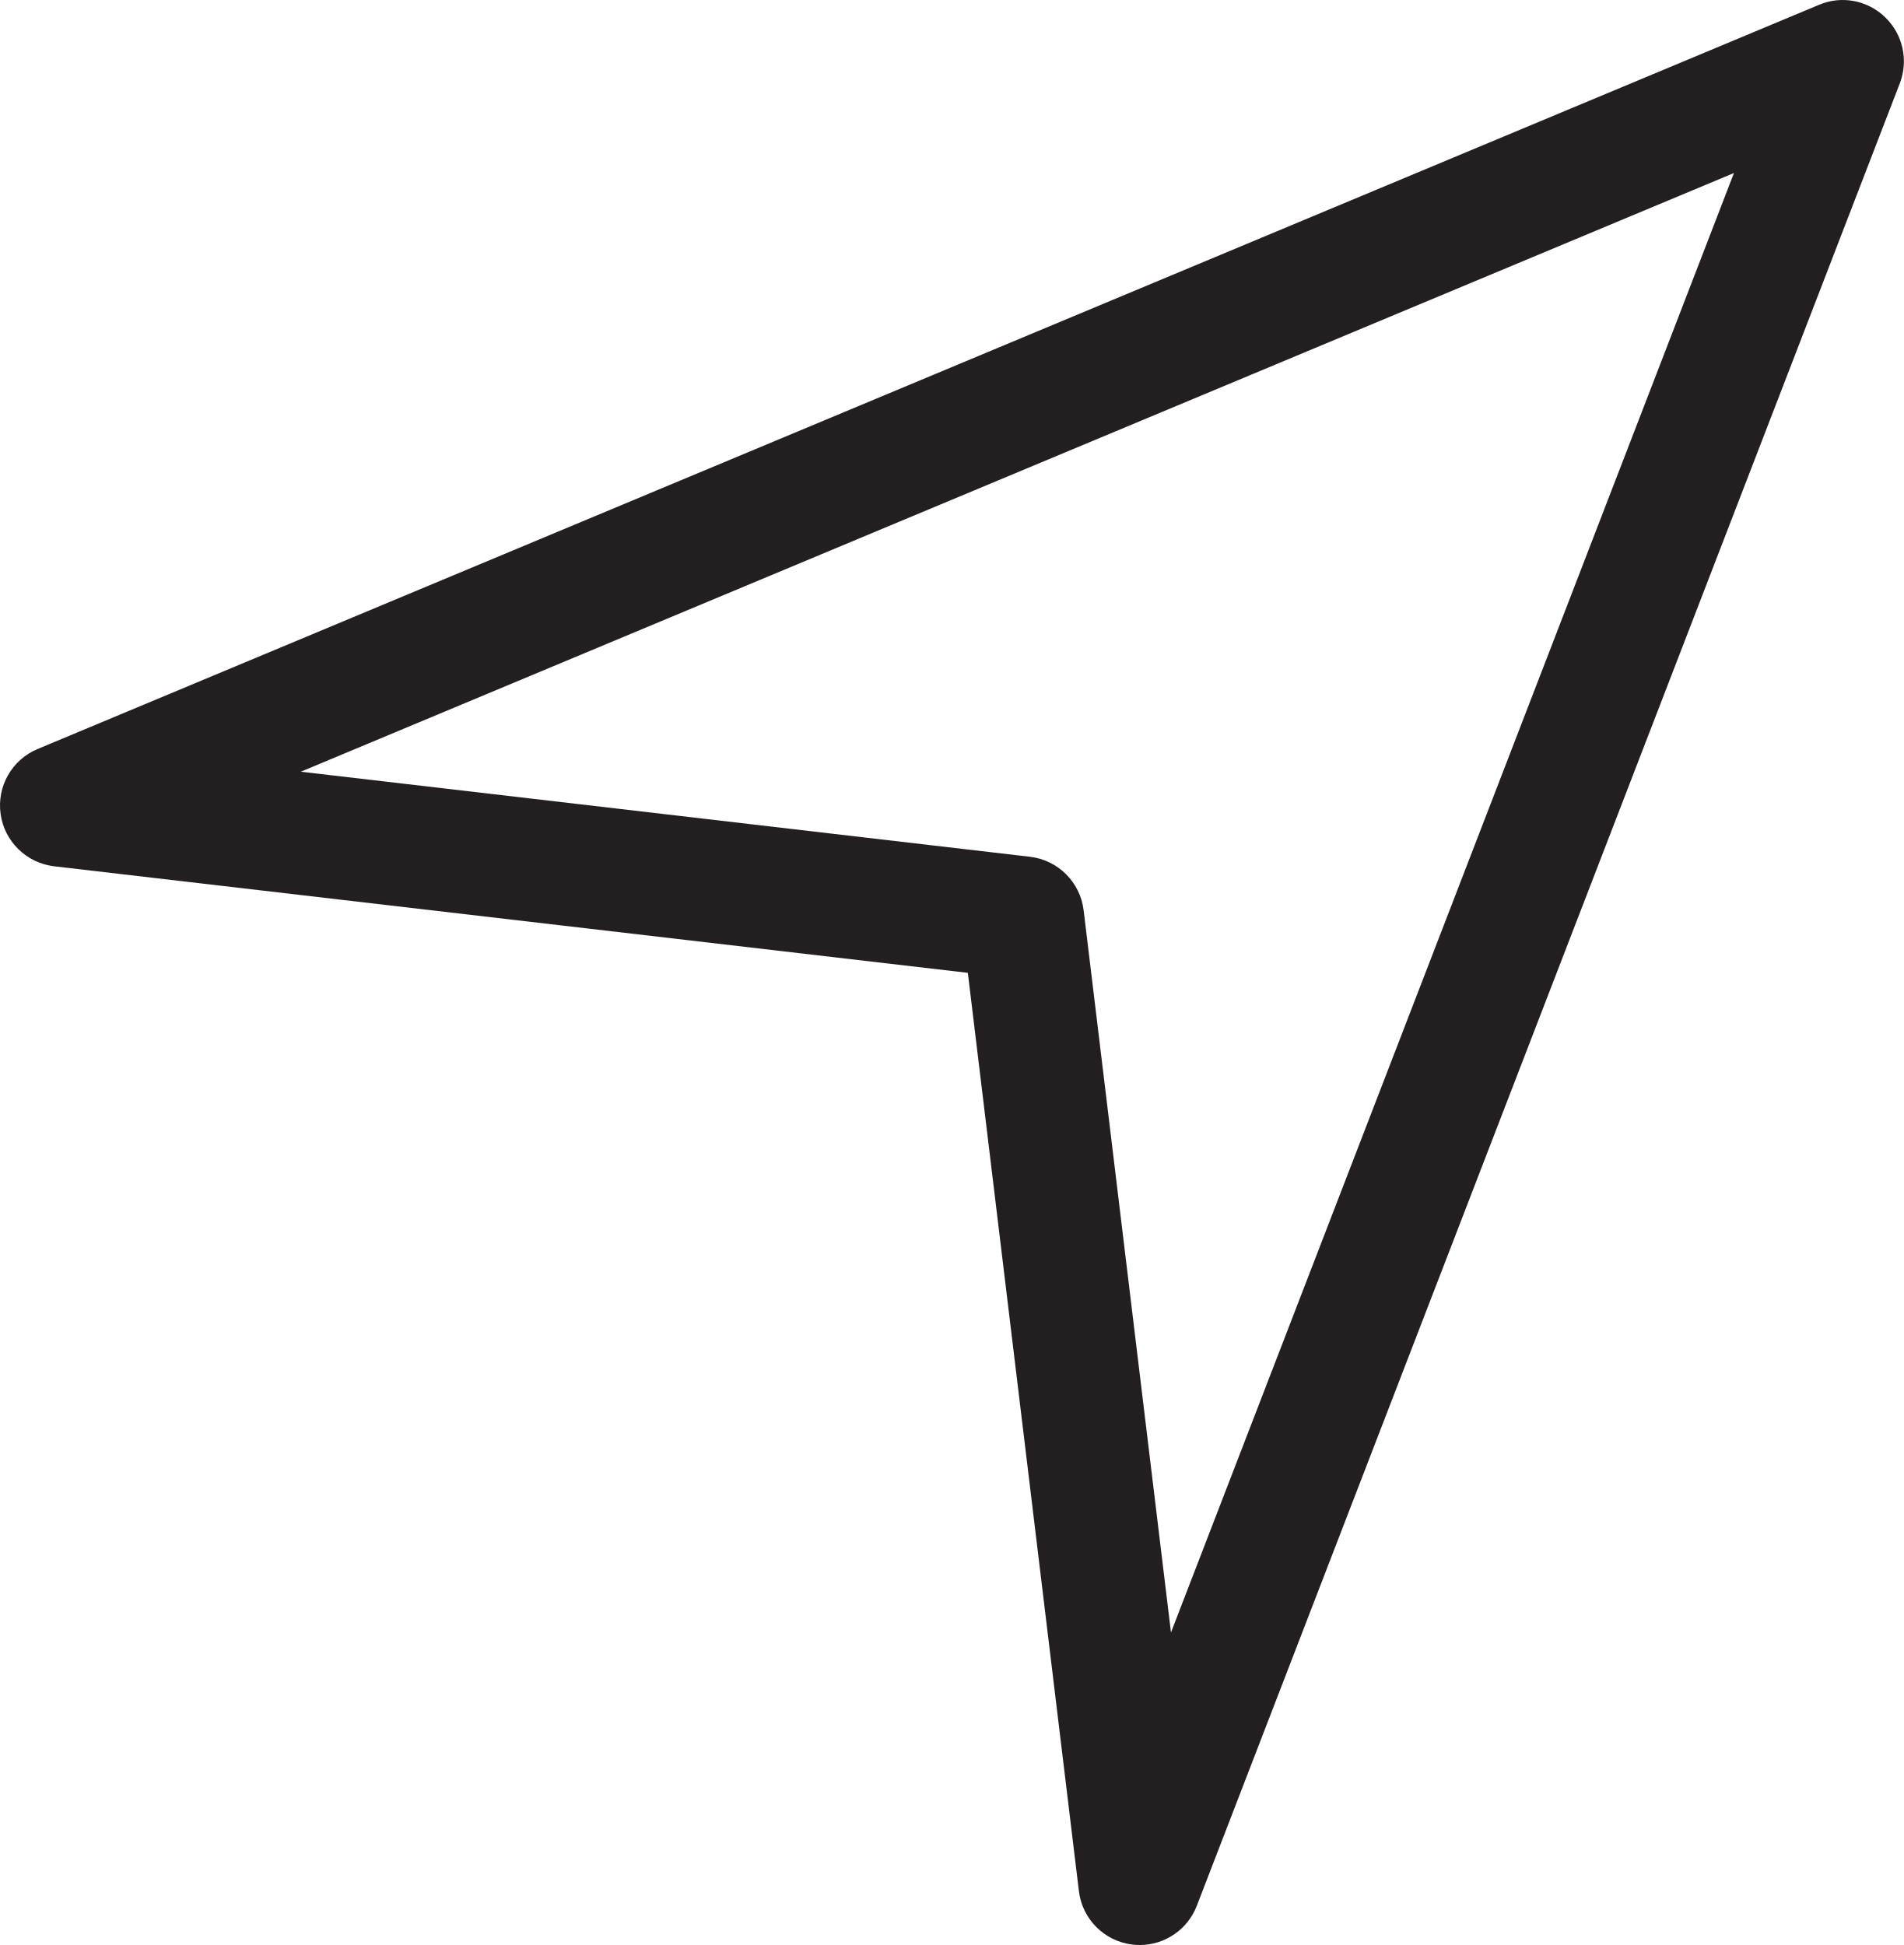
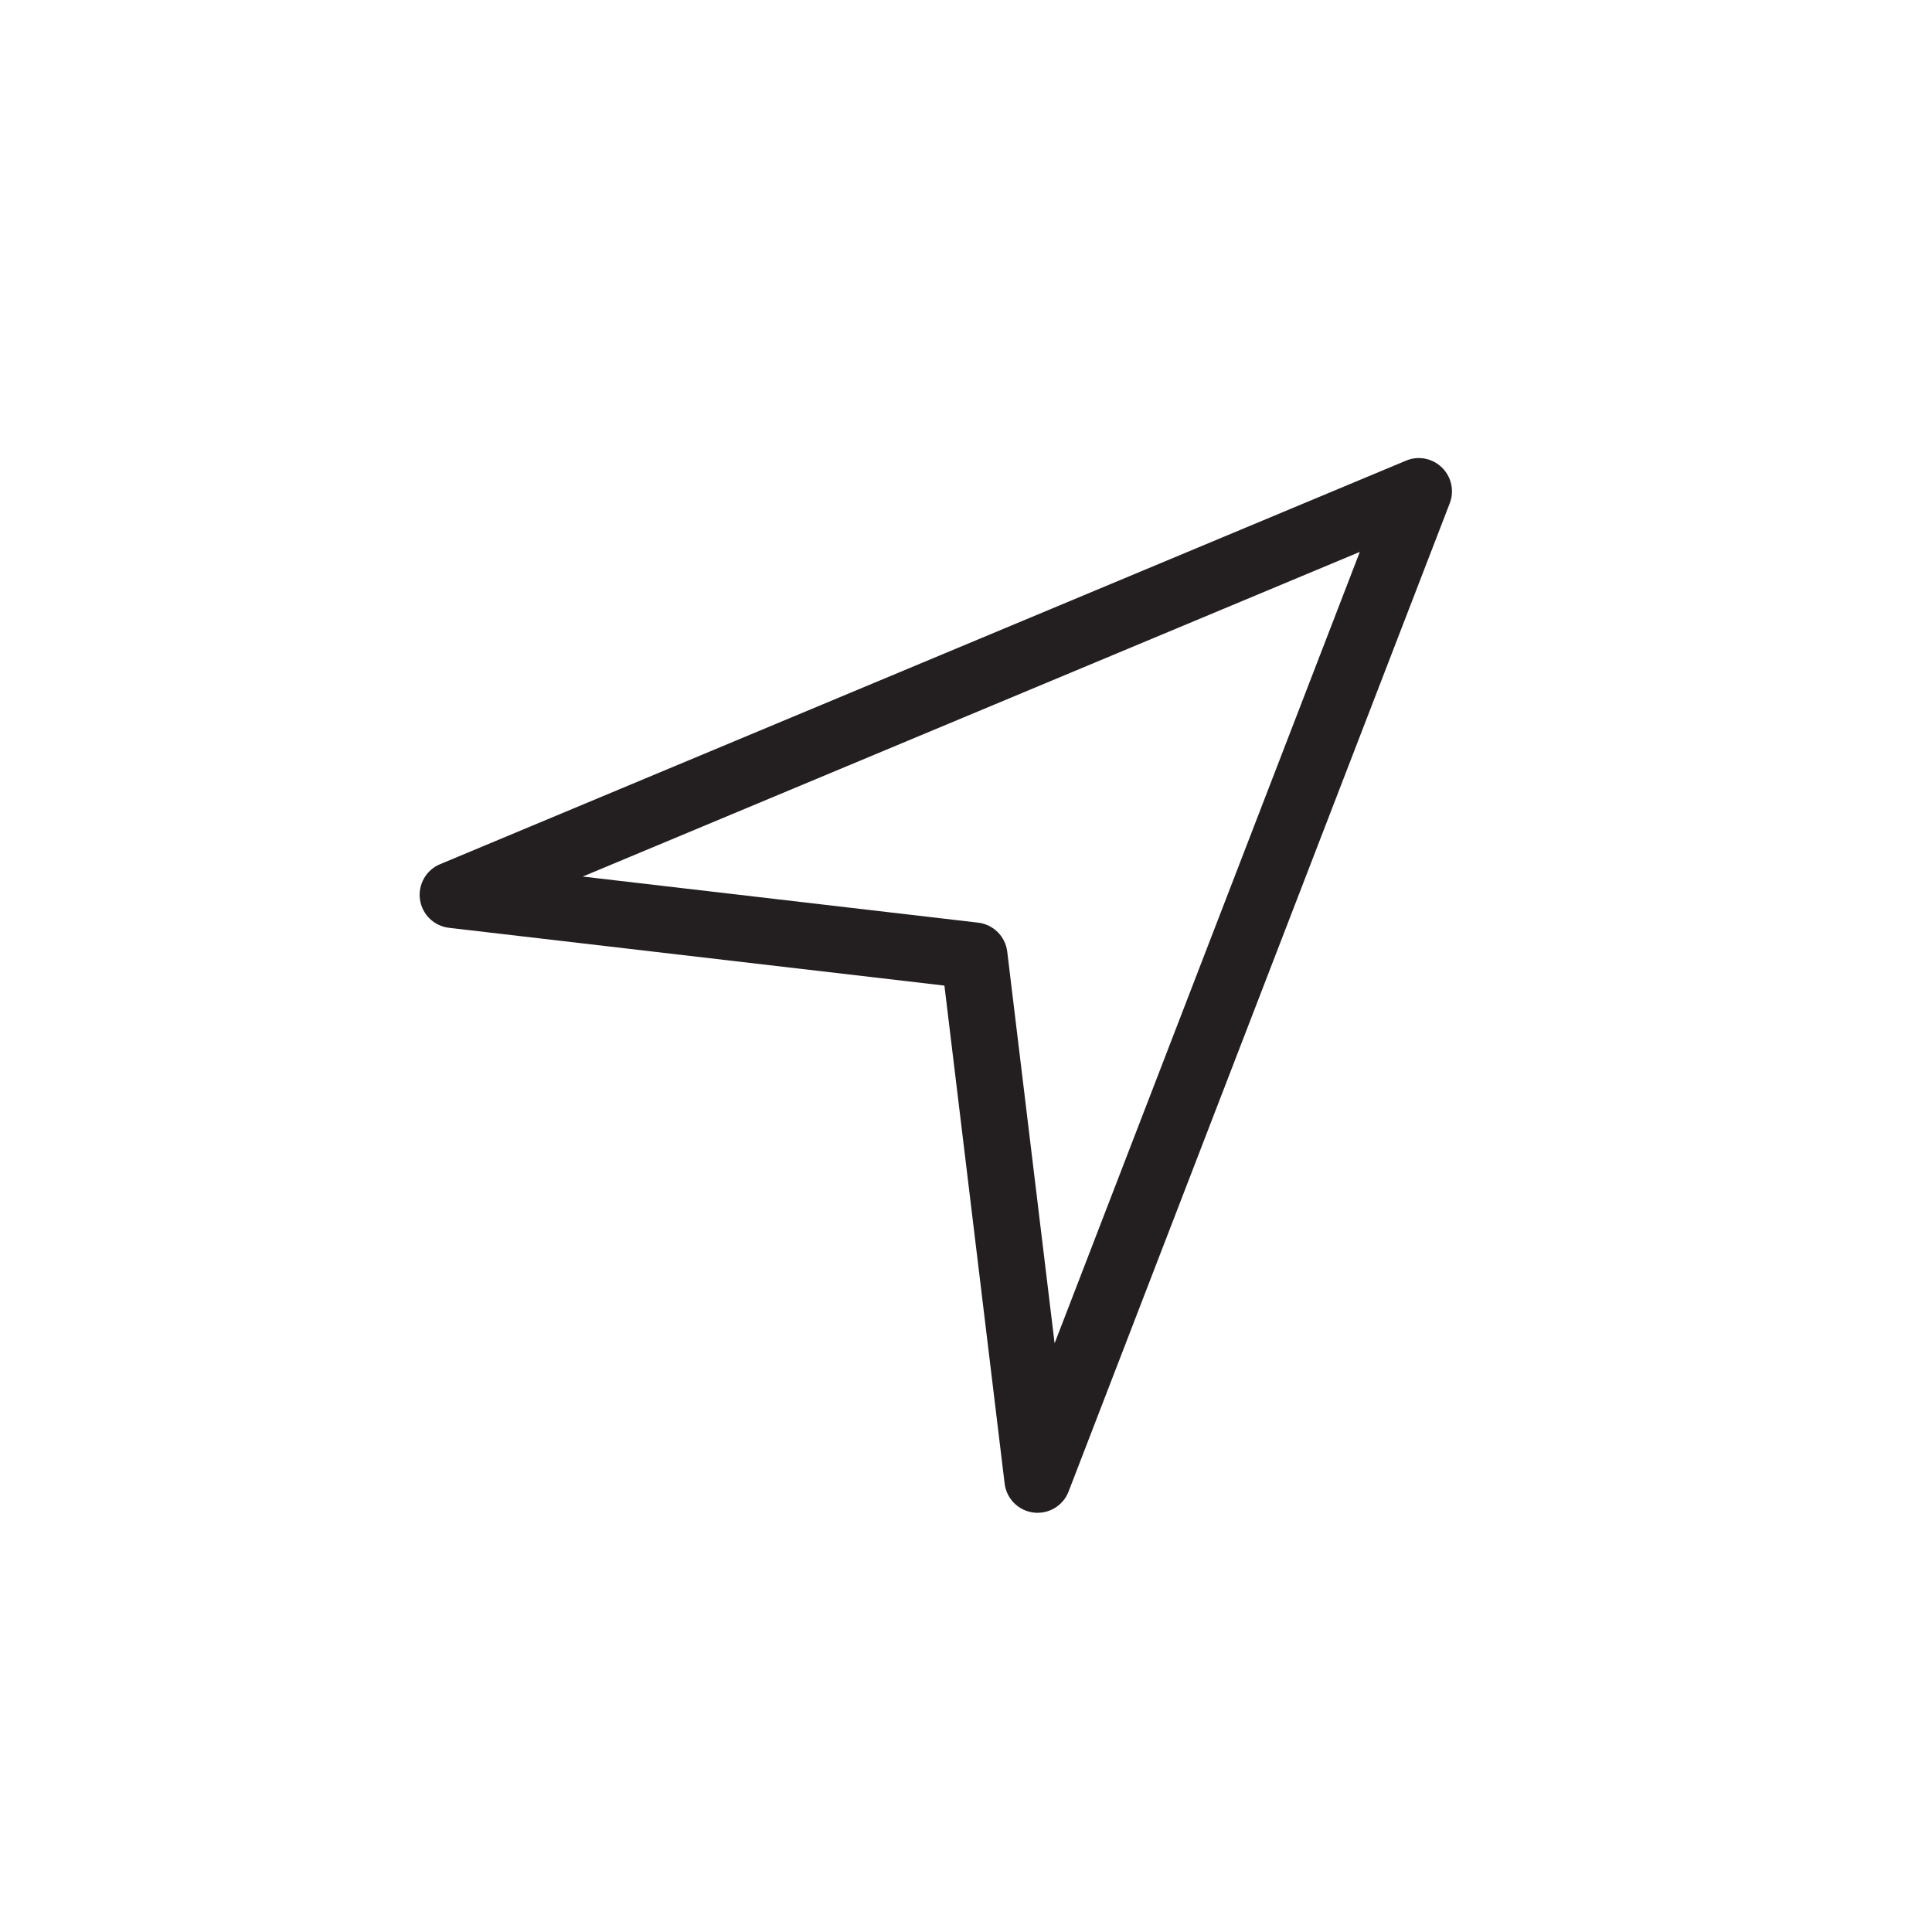
- <svg xmlns="http://www.w3.org/2000/svg" version="1.1" x="0px" y="0px" viewBox="0 0 34.198 34.94" style="enable-background:new 0 0 34.198 34.94;" xml:space="preserve">
+ <svg xmlns="http://www.w3.org/2000/svg" version="1.1" x="0px" y="0px" viewBox="0 0 64 64" style="enable-background:new 0 0 64 64;" xml:space="preserve">
  <g id="location">
    <g>
-       <path style="fill:none;stroke:#231F20;stroke-width:2.2;stroke-linecap:round;stroke-linejoin:round;stroke-miterlimit:10;" d="    M33.098,1.101" />
+       <path style="fill:none;stroke:#231F20;stroke-width:2.2;stroke-linecap:round;stroke-linejoin:round;stroke-miterlimit:10;" d="    M46.999,16.274" />
    </g>
    <g>
-       <path style="fill:none;stroke:#231F20;stroke-width:2.2;stroke-linecap:round;stroke-linejoin:round;stroke-miterlimit:10;" d="    M33.098,1.101" />
+       <path style="fill:none;stroke:#231F20;stroke-width:2.2;stroke-linecap:round;stroke-linejoin:round;stroke-miterlimit:10;" d="    M46.999,16.274" />
    </g>
    <g>
-       <path style="fill:#231F20;" d="M20.472,34.94c-0.046,0-0.091-0.002-0.137-0.008c-0.501-0.062-0.896-0.458-0.956-0.96    l-1.995-16.496L0.973,15.562c-0.497-0.059-0.893-0.444-0.962-0.939c-0.07-0.495,0.203-0.976,0.665-1.168L32.674,0.086    c0.406-0.172,0.875-0.081,1.19,0.227c0.316,0.307,0.418,0.772,0.26,1.184L21.497,34.235C21.332,34.664,20.921,34.94,20.472,34.94z     M5.403,13.863L18.5,15.391c0.504,0.059,0.903,0.456,0.964,0.961l1.569,12.974L31.145,3.108L5.403,13.863z" />
+       <path style="fill:#231F20;" d="M34.373,50.113c-0.046,0-0.091-0.002-0.137-0.008c-0.501-0.062-0.896-0.458-0.956-0.96    l-1.995-16.496l-16.411-1.914c-0.497-0.059-0.893-0.444-0.962-0.939c-0.07-0.495,0.203-0.976,0.665-1.168L46.575,15.26    c0.406-0.172,0.875-0.081,1.19,0.227c0.316,0.307,0.418,0.772,0.26,1.184L35.398,49.409    C35.233,49.838,34.822,50.113,34.373,50.113z M19.304,29.037l13.098,1.527c0.504,0.059,0.903,0.456,0.964,0.961l1.569,12.974    l10.111-26.217L19.304,29.037z" />
    </g>
  </g>
  <g id="Layer_1">
</g>
</svg>
